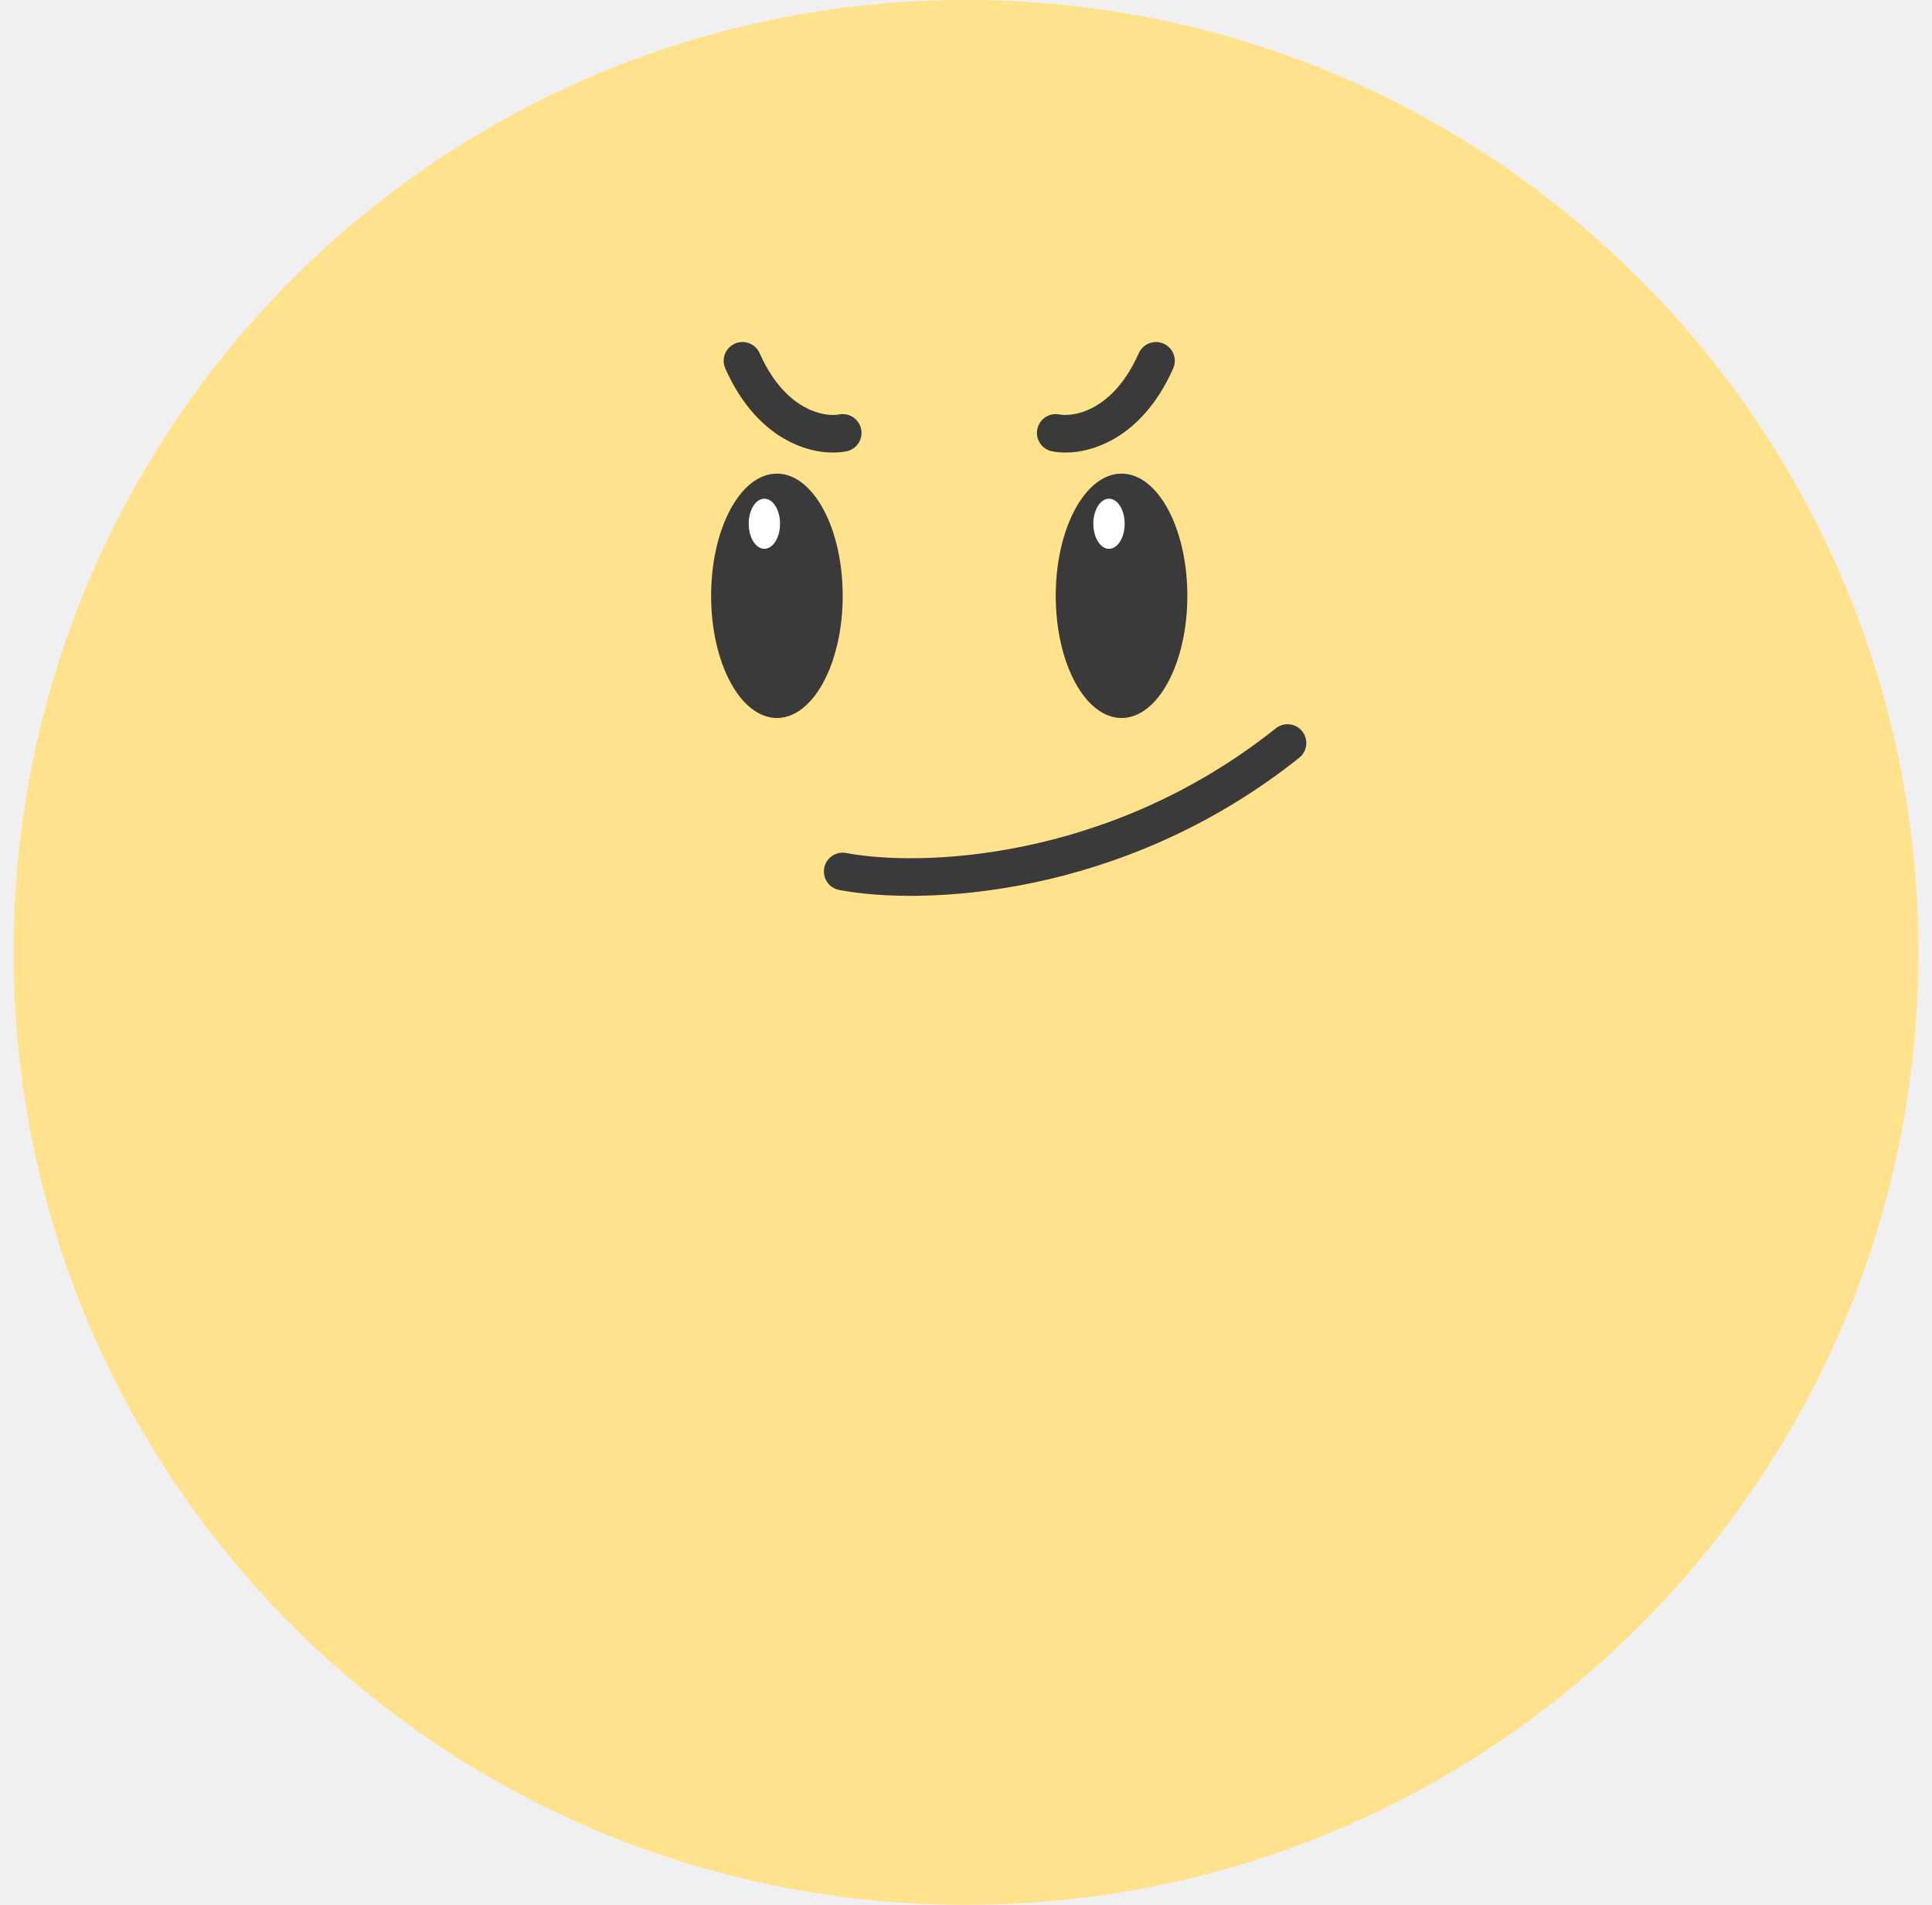
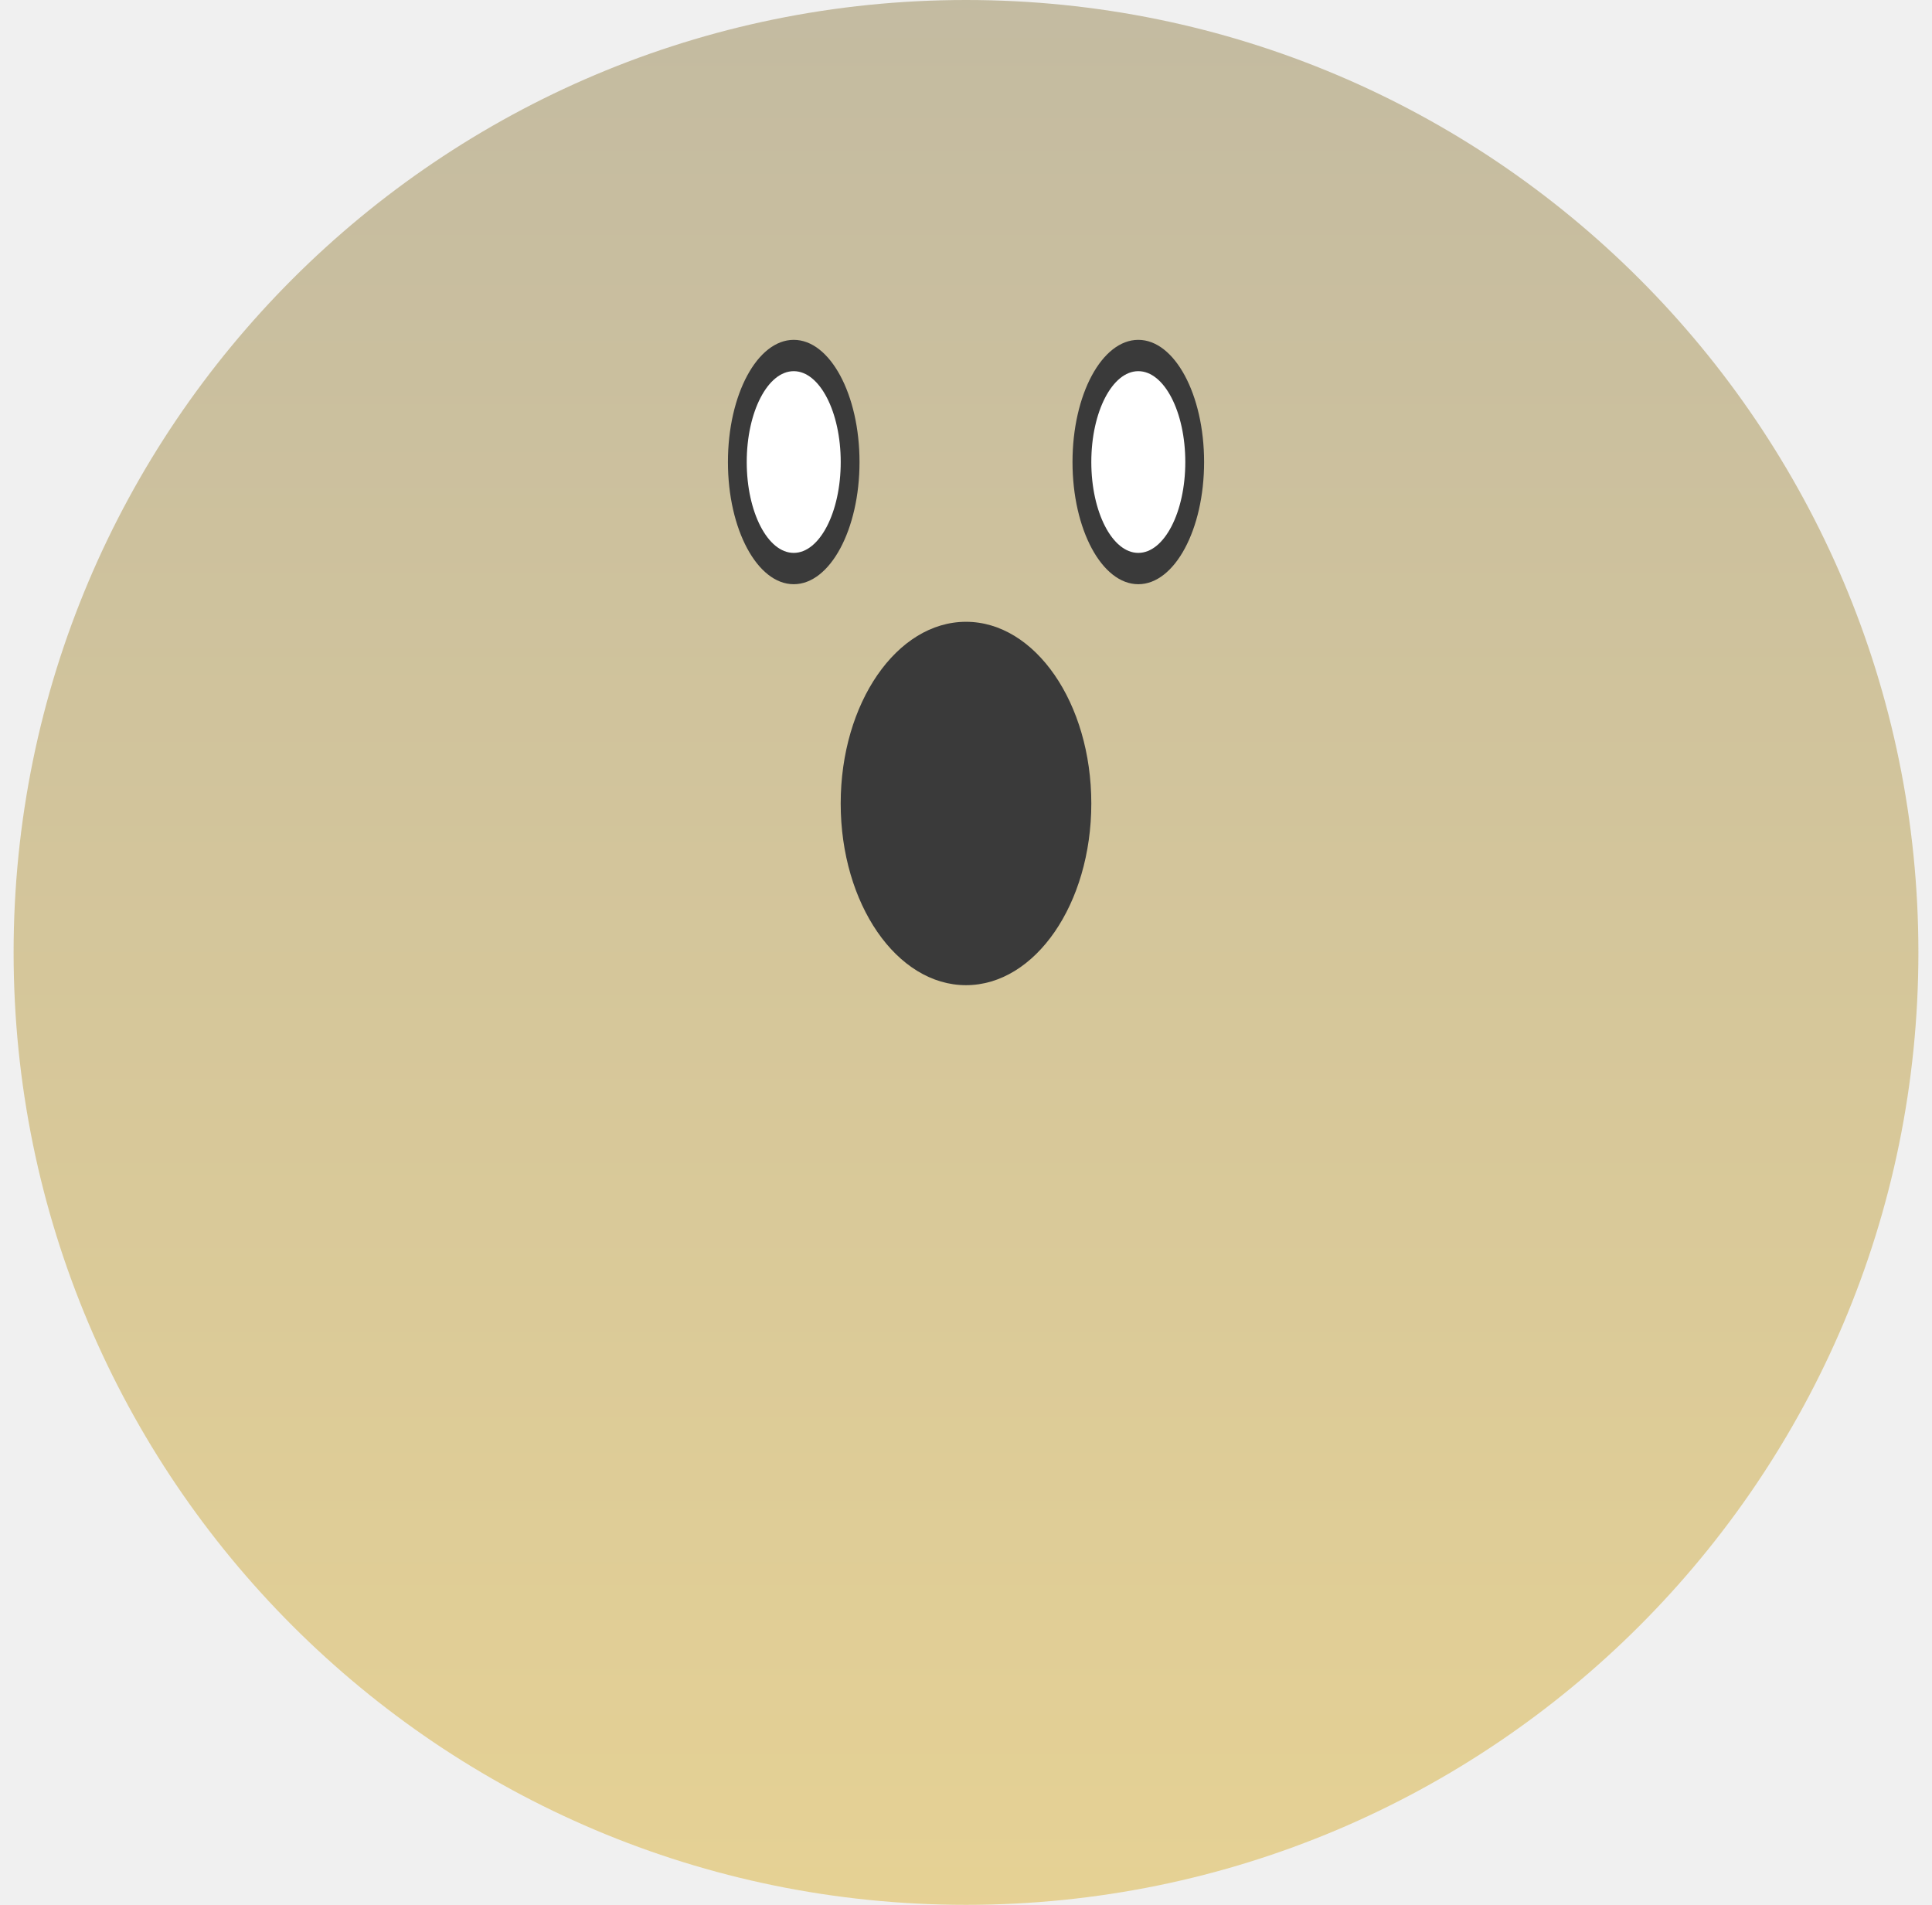
<svg xmlns="http://www.w3.org/2000/svg" width="71" height="70" viewBox="0 0 71 70" fill="none">
-   <path d="M29.641 24.13C29.127 24.233 27.914 24.022 27.174 22.357" stroke="#3A3A3A" stroke-width="0.925" stroke-linecap="round" />
-   <ellipse cx="28.022" cy="28.139" rx="1.619" ry="3.007" fill="#3A3A3A" />
-   <ellipse cx="27.714" cy="26.366" rx="0.385" ry="0.617" fill="white" />
-   <path d="M34.883 24.13C35.397 24.233 36.61 24.022 37.35 22.357" stroke="#3A3A3A" stroke-width="0.925" stroke-linecap="round" />
-   <ellipse cx="36.502" cy="28.139" rx="1.619" ry="3.007" fill="#3A3A3A" />
-   <ellipse cx="36.194" cy="26.366" rx="0.385" ry="0.617" fill="white" />
-   <path d="M29.641 34.923C31.517 35.283 36.333 35.154 40.588 31.762" stroke="#3A3A3A" stroke-width="0.925" stroke-linecap="round" />
-   <circle cx="35.5" cy="35" r="35" fill="#FFE28B" />
-   <path d="M30.969 15.908C30.201 16.061 28.39 15.747 27.285 13.26" stroke="#3A3A3A" stroke-width="1.382" stroke-linecap="round" />
-   <ellipse cx="28.551" cy="21.895" rx="2.418" ry="4.49" fill="#3A3A3A" />
-   <ellipse cx="28.09" cy="19.247" rx="0.576" ry="0.921" fill="white" />
-   <path d="M38.798 15.908C39.565 16.061 41.377 15.747 42.482 13.26" stroke="#3A3A3A" stroke-width="1.382" stroke-linecap="round" />
-   <ellipse cx="41.216" cy="21.895" rx="2.418" ry="4.49" fill="#3A3A3A" />
-   <ellipse cx="40.755" cy="19.247" rx="0.576" ry="0.921" fill="white" />
-   <path d="M30.968 32.025C33.77 32.563 40.962 32.371 47.316 27.305" stroke="#3A3A3A" stroke-width="1.382" stroke-linecap="round" />
+   <mask id="mask0_2956_7076" style="mask-type:alpha" maskUnits="userSpaceOnUse" x="0" y="0" width="71" height="70">
+     <circle cx="35.5" cy="35" r="35" fill="#FFE28B" />
+   </mask>
+   <g mask="url(#mask0_2956_7076)">
+     <g filter="url(#filter0_d_2956_7076)">
+       <path d="M19.733 -3.28C24.696 -18.554 46.304 -18.554 51.267 -3.28C53.486 3.551 59.852 8.175 67.034 8.175C83.094 8.175 89.772 28.726 76.779 38.166C70.968 42.388 68.537 49.871 70.756 56.702C75.719 71.975 58.237 84.677 45.245 75.237C39.434 71.015 31.566 71.015 25.755 75.237C12.763 84.677 -4.719 71.975 0.244 56.702C2.463 49.871 0.032 42.388 -5.779 38.166C-18.772 28.726 -12.094 8.175 3.966 8.175C11.148 8.175 17.514 3.551 19.733 -3.28Z" fill="url(#paint0_linear_2956_7076)" />
+     </g>
+     <ellipse cx="41.832" cy="16.979" rx="2.418" ry="4.49" fill="#3A3A3A" />
+     <ellipse cx="41.832" cy="16.979" rx="1.727" ry="3.339" fill="white" />
+     <ellipse cx="29.169" cy="16.979" rx="2.418" ry="4.49" fill="#3A3A3A" />
+     <ellipse cx="29.169" cy="16.979" rx="1.727" ry="3.339" fill="white" />
+     <ellipse cx="35.5" cy="29.527" rx="4.605" ry="6.677" fill="#3A3A3A" />
+   </g>
+   <defs>
+     <filter id="filter0_d_2956_7076" x="-14.486" y="-16.578" width="99.973" height="96.898" filterUnits="userSpaceOnUse" color-interpolation-filters="sRGB">
+       <feFlood flood-opacity="0" result="BackgroundImageFix" />
+       <feColorMatrix in="SourceAlpha" type="matrix" values="0 0 0 0 0 0 0 0 0 0 0 0 0 0 0 0 0 0 127 0" result="hardAlpha" />
+       <feOffset />
+       <feGaussianBlur stdDeviation="0.921" />
+       <feComposite in2="hardAlpha" operator="out" />
+       <feColorMatrix type="matrix" values="0 0 0 0 1 0 0 0 0 0.943 0 0 0 0 0.773 0 0 0 1 0" />
+       <feBlend mode="normal" in2="BackgroundImageFix" result="effect1_dropShadow_2956_7076" />
+       <feBlend mode="normal" in="SourceGraphic" in2="effect1_dropShadow_2956_7076" result="shape" />
+     </filter>
+     <linearGradient id="paint0_linear_2956_7076" x1="35.5" y1="-51.806" x2="35.5" y2="121.806" gradientUnits="userSpaceOnUse">
+       <stop stop-color="#AAAAAA" />
+       <stop offset="1" stop-color="#FFE28B" />
+     </linearGradient>
+   </defs>
</svg>
